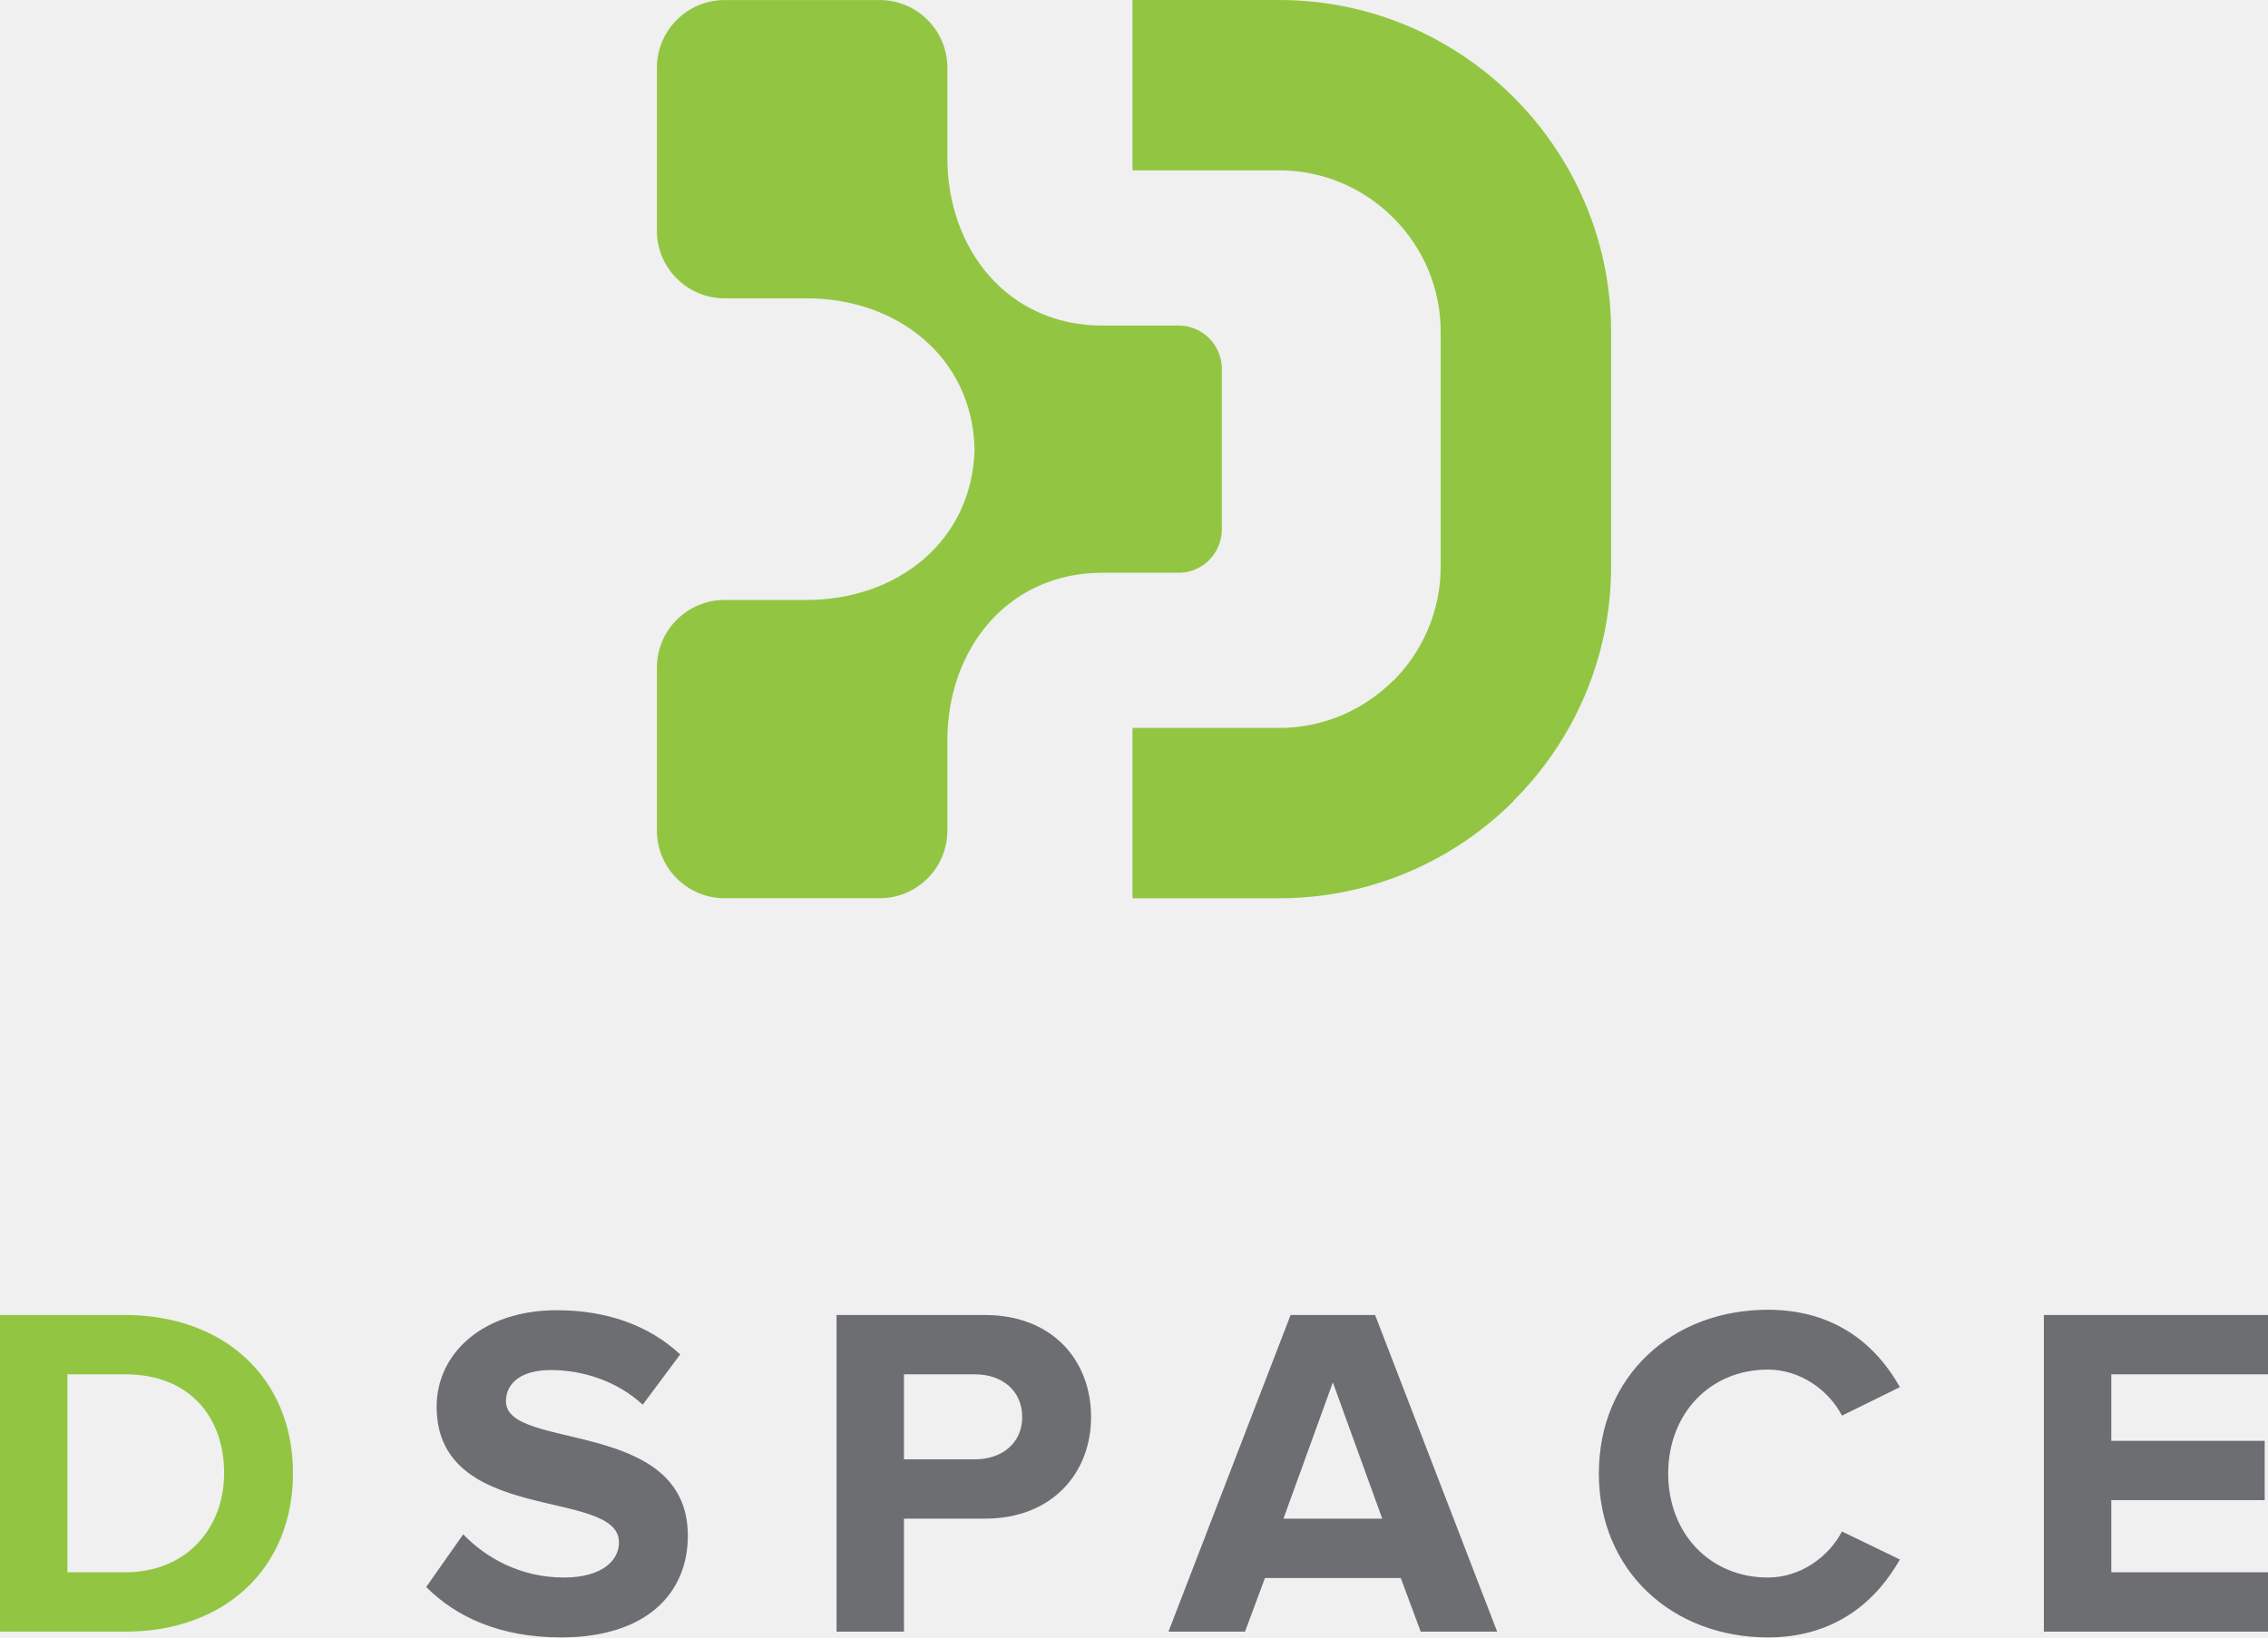
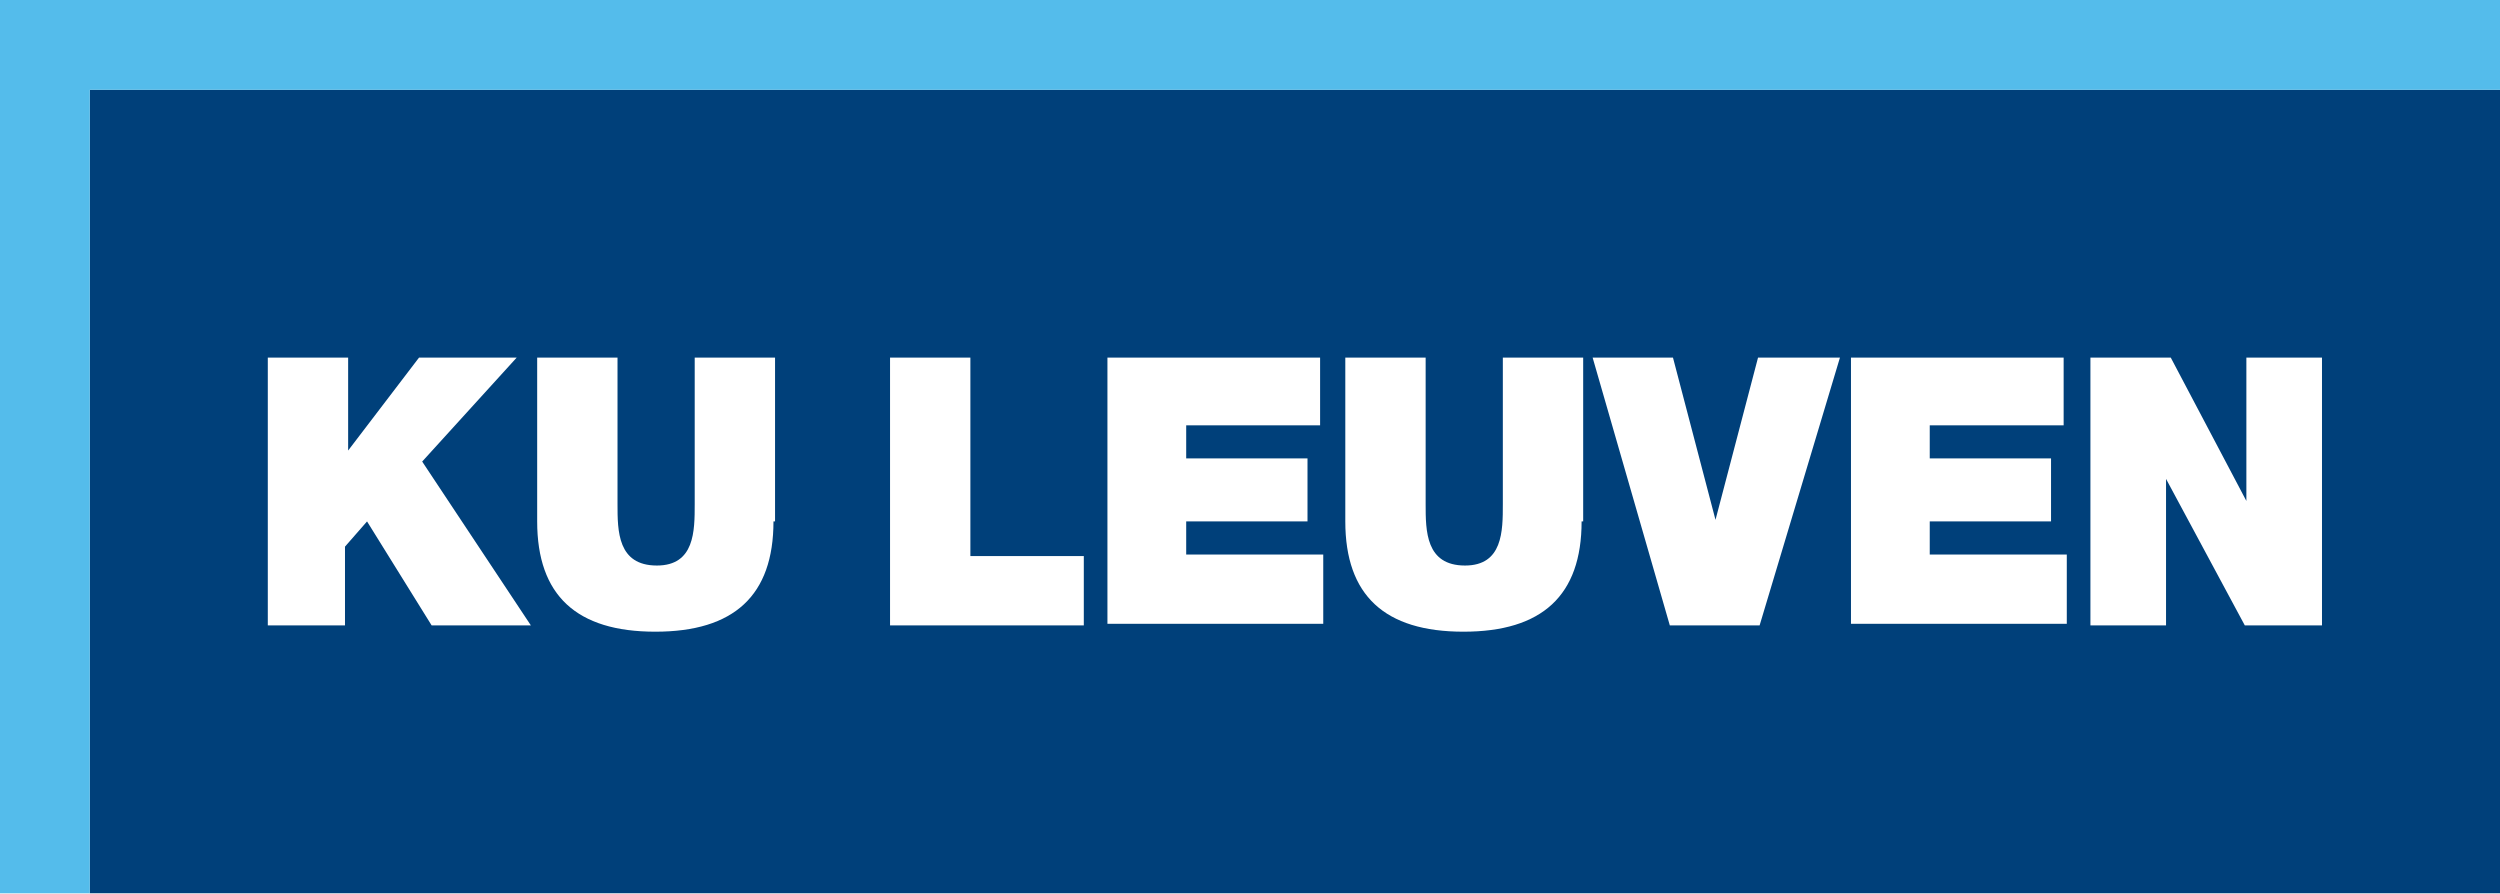
- <svg xmlns="http://www.w3.org/2000/svg" version="1.1" id="Layer_1" x="0px" y="0px" width="231.892px" height="167.458px" viewBox="0 0 231.892 167.458" enable-background="new 0 0 231.892 167.458" xml:space="preserve">
-   <path fill="#6D6E71" d="M51.733,143.32c0-1.941,1.651-3.203,4.563-3.203c3.302,0,6.798,1.116,9.419,3.543l3.835-5.146  c-3.203-2.962-7.476-4.516-12.622-4.516c-7.622,0-12.284,4.468-12.284,9.856c0,12.187,18.644,8.254,18.644,13.886  c0,1.894-1.797,3.593-5.632,3.593c-4.466,0-8.011-2.039-10.292-4.419l-3.787,5.39c3.058,3.059,7.525,5.154,13.788,5.154  c8.691,0,12.964-4.474,12.964-10.397C70.329,144.971,51.733,148.418,51.733,143.32z M100.682,134.484H85.534v32.385h6.894v-11.556  h8.254c6.991,0,10.875-4.759,10.875-10.391C111.558,139.242,107.722,134.484,100.682,134.484z M99.71,149.244h-7.283v-8.69h7.283  c2.719,0,4.807,1.651,4.807,4.369C104.518,147.593,102.43,149.244,99.71,149.244z M180.759,140.067c3.301,0,6.214,2.089,7.573,4.71  l5.923-2.913c-2.281-4.078-6.408-7.914-13.496-7.914c-9.759,0-17.284,6.75-17.284,16.75c0,9.954,7.525,16.759,17.284,16.759  c7.088,0,11.215-3.94,13.496-7.97l-5.923-2.865c-1.359,2.622-4.272,4.71-7.573,4.71c-5.924,0-10.195-4.516-10.195-10.634  C170.564,144.583,174.835,140.067,180.759,140.067z M131.958,134.484l-12.486,32.385h7.824l2.04-5.486h13.886l2.039,5.486h7.816  l-12.479-32.385H131.958z M131.228,155.313l5.05-13.935l5.05,13.935H131.228z M231.892,140.553v-6.069h-22.916v32.385h22.916v-6.069  H215.87v-7.38h15.683v-6.069H215.87v-6.797H231.892z" />
-   <path fill="#92C642" d="M29.956,150.652c0-9.71-7.04-16.168-17.187-16.168H0v32.385h12.817  C22.916,166.869,29.956,160.458,29.956,150.652z M12.769,160.799H6.894v-20.246h5.924c6.603,0,10.098,4.418,10.098,10.099  C22.916,156.187,19.177,160.799,12.769,160.799z" />
-   <path fill="#92C642" d="M120.726,58.569l0.11-0.006l0.116-0.01l0.106-0.013l0.111-0.01l0.11-0.023l0.109-0.019l0.107-0.023  l0.106-0.029l0.106-0.023l0.106-0.033l0.103-0.034l0.096-0.035l0.104-0.04l0.101-0.042l0.099-0.042v-0.001l0.096-0.045v0  l0.095-0.044l0.096-0.049l0.091-0.056v-0.001l0.094-0.05v-0.002l0.09-0.056v-0.001l0.092-0.06l0.083-0.056v-0.001l0.085-0.063  l0.088-0.065v-0.002l0.087-0.063v-0.001c0.817-0.683,1.393-1.646,1.561-2.738l0.012-0.104v-0.009l0.014-0.101v-0.011l0.009-0.098  v-0.012l0.009-0.101V54.38l0.005-0.095v-0.016l0.002-0.105v-16.46l-0.002-0.105v-0.016l-0.005-0.095v-0.013l-0.009-0.101v-0.012  l-0.009-0.098v-0.011l-0.014-0.1v-0.01l-0.012-0.104c-0.167-1.092-0.744-2.057-1.561-2.738v-0.001l-0.087-0.063v-0.002l-0.088-0.065  l-0.085-0.063v-0.001l-0.083-0.056l-0.092-0.061v0l-0.09-0.056v-0.003l-0.094-0.05v-0.001l-0.091-0.056l-0.096-0.049l-0.095-0.043  v-0.001l-0.096-0.045v-0.001l-0.099-0.043l-0.101-0.042l-0.104-0.04l-0.096-0.035l-0.103-0.031l-0.106-0.036l-0.106-0.023  l-0.106-0.028l-0.107-0.024l-0.109-0.019l-0.11-0.023l-0.111-0.009l-0.106-0.014l-0.116-0.01l-0.11-0.006l-0.114-0.005h-7.89  c-9.715,0-15.858-7.838-15.858-17.15V6.92c0-3.812-3.102-6.915-6.914-6.915H74.085c-3.814,0-6.92,3.106-6.92,6.915v16.682  c0,3.806,3.104,6.909,6.92,6.909h8.414c9.169,0,16.906,5.95,17.146,15.403v0.04c-0.24,9.453-7.977,15.402-17.146,15.402h-8.414  c-3.816,0-6.92,3.103-6.92,6.909v16.682c0,3.809,3.106,6.915,6.92,6.915H89.95c3.812,0,6.914-3.104,6.914-6.915v-9.223  c0-9.312,6.144-17.149,15.858-17.149h7.89L120.726,58.569z M154.772,9.956C148.631,3.814,140.15,0,130.816,0h-15.024v17.424h15.024  c4.527,0,8.648,1.858,11.64,4.849c2.99,2.99,4.848,7.112,4.848,11.639v24.042c0,4.538-1.852,8.665-4.832,11.655l-0.016-0.016  c-2.991,2.991-7.113,4.849-11.64,4.849h-15.024v17.424h15.024c9.333,0,17.815-3.814,23.956-9.956v-0.033  c6.142-6.143,9.955-14.614,9.955-23.923V33.912C164.727,24.578,160.914,16.097,154.772,9.956z" />
+ <svg xmlns="http://www.w3.org/2000/svg" width="158.7" height="56.7" viewBox="0 0 158.7 56.7">
+   <style>.st0{fill:#00407a}.st1{fill:#54bceb}.st2{fill:none}.st3{fill:#fff}</style>
+   <path class="st0" d="M5.7 5.7h153.1v51H5.7z" />
+   <path class="st1" d="M0 0v56.7h5.7v-51h153V0z" />
+   <path class="st2" d="M17 22.7h130.4v17H17z" />
+   <path class="st3" d="M17 22.7h5.1v5.9l4.5-5.9h6.2l-6 6.6 6.9 10.4h-6.3l-4.1-6.6-1.4 1.6v5H17v-17zm32.1 10.4c0 4.7-2.5 7-7.5 7s-7.5-2.3-7.5-7V22.7h5.1V32c0 1.7 0 3.9 2.5 3.9 2.4 0 2.4-2.2 2.4-3.9v-9.3h5.1v10.4zm7.4-10.4h5.1v12.6h7.2v4.4H56.5v-17zm13.8 0h13.5V27h-8.5v2.1H83v4h-7.7v2.1H84v4.4H70.3V22.7zm30.1 10.4c0 4.7-2.5 7-7.5 7s-7.5-2.3-7.5-7V22.7h5.1V32c0 1.7 0 3.9 2.5 3.9 2.4 0 2.4-2.2 2.4-3.9v-9.3h5.1v10.4zm11.3 6.6H106l-4.9-17h5.1l2.7 10.3 2.7-10.3h5.2l-5.1 17zm5.8-17H131V27h-8.5v2.1h7.7v4h-7.7v2.1h8.7v4.4h-13.7V22.7zm15.1 0h5.2l4.8 9.1v-9.1h4.8v17h-4.9l-5-9.3v9.3h-4.8v-17z" />
</svg>
